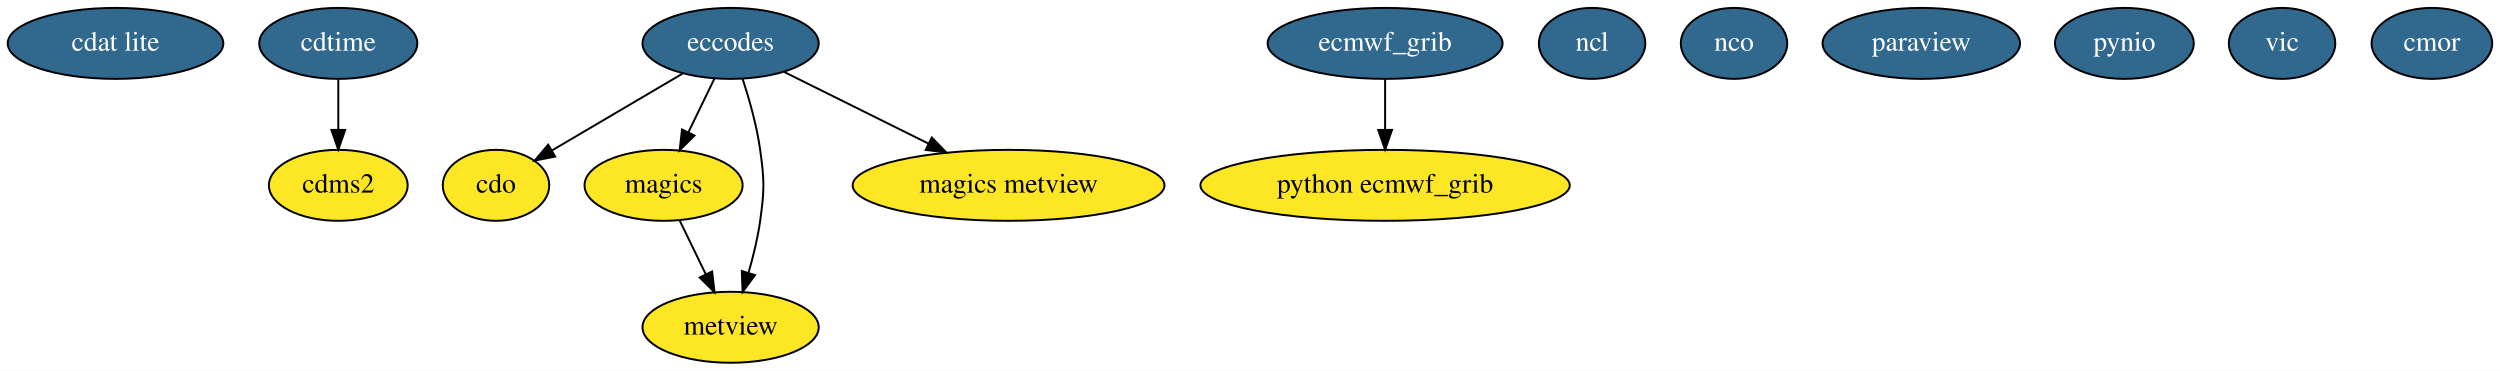
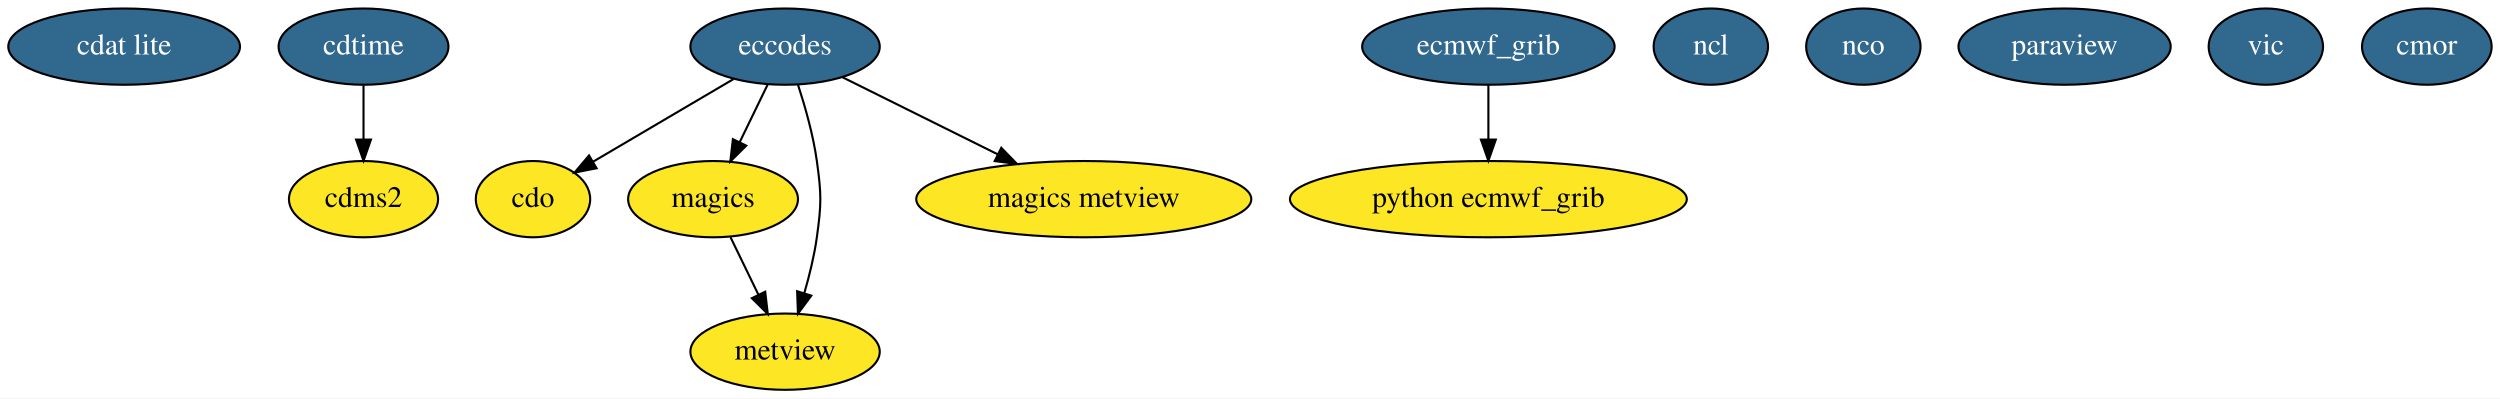
- <svg xmlns="http://www.w3.org/2000/svg" width="1268pt" height="188pt" viewBox="0.00 0.00 1268.14 188.00">
+ <svg xmlns="http://www.w3.org/2000/svg" width="1180pt" height="188pt" viewBox="0.00 0.00 1180.14 188.00">
  <g id="graph0" class="graph" transform="scale(1 1) rotate(0) translate(4 184)">
-     <polygon fill="white" stroke="transparent" points="-4,4 -4,-184 1264.14,-184 1264.14,4 -4,4" />
+     <polygon fill="white" stroke="transparent" points="-4,4 -4,-184 1176.14,-184 1176.14,4 -4,4" />
    <g id="node1" class="node">
      <ellipse fill="#31688e" stroke="black" cx="54.6" cy="-162" rx="54.69" ry="18" />
      <text text-anchor="middle" x="54.6" y="-158.3" font-family="Times,serif" font-size="14.00" fill="white">cdat lite</text>
    </g>
    <g id="node2" class="node">
      <ellipse fill="#fde725" stroke="black" cx="167.6" cy="-90" rx="35.19" ry="18" />
      <text text-anchor="middle" x="167.6" y="-86.3" font-family="Times,serif" font-size="14.00">cdms2</text>
    </g>
    <g id="node3" class="node">
      <ellipse fill="#fde725" stroke="black" cx="247.6" cy="-90" rx="27" ry="18" />
      <text text-anchor="middle" x="247.6" y="-86.3" font-family="Times,serif" font-size="14.00">cdo</text>
    </g>
    <g id="node4" class="node">
      <ellipse fill="#31688e" stroke="black" cx="167.6" cy="-162" rx="40.09" ry="18" />
      <text text-anchor="middle" x="167.6" y="-158.3" font-family="Times,serif" font-size="14.00" fill="white">cdtime</text>
    </g>
    <g id="edge1" class="edge">
      <path fill="none" stroke="black" d="M167.6,-143.7C167.6,-135.98 167.6,-126.71 167.6,-118.11" />
      <polygon fill="black" stroke="black" points="171.1,-118.1 167.6,-108.1 164.1,-118.1 171.1,-118.1" />
    </g>
    <g id="node5" class="node">
      <ellipse fill="#31688e" stroke="black" cx="366.6" cy="-162" rx="44.69" ry="18" />
      <text text-anchor="middle" x="366.6" y="-158.3" font-family="Times,serif" font-size="14.00" fill="white">eccodes</text>
    </g>
    <g id="edge2" class="edge">
      <path fill="none" stroke="black" d="M342.23,-146.67C323,-135.36 296.16,-119.57 275.97,-107.69" />
      <polygon fill="black" stroke="black" points="277.61,-104.59 267.21,-102.54 274.06,-110.63 277.61,-104.59" />
    </g>
    <g id="node7" class="node">
      <ellipse fill="#fde725" stroke="black" cx="332.6" cy="-90" rx="40.09" ry="18" />
      <text text-anchor="middle" x="332.6" y="-86.3" font-family="Times,serif" font-size="14.00">magics</text>
    </g>
    <g id="edge3" class="edge">
      <path fill="none" stroke="black" d="M358.36,-144.05C354.4,-135.89 349.55,-125.91 345.14,-116.82" />
      <polygon fill="black" stroke="black" points="348.27,-115.25 340.75,-107.79 341.97,-118.31 348.27,-115.25" />
    </g>
-     <g id="node15" class="node">
+     <g id="node14" class="node">
      <ellipse fill="#fde725" stroke="black" cx="366.6" cy="-18" rx="44.69" ry="18" />
      <text text-anchor="middle" x="366.6" y="-14.3" font-family="Times,serif" font-size="14.00">metview</text>
    </g>
    <g id="edge5" class="edge">
      <path fill="none" stroke="black" d="M372.68,-144.07C376.04,-133.79 379.89,-120.31 381.6,-108 383.79,-92.15 383.79,-87.85 381.6,-72 380.38,-63.25 378.09,-53.9 375.65,-45.54" />
      <polygon fill="black" stroke="black" points="378.98,-44.45 372.68,-35.93 372.29,-46.52 378.98,-44.45" />
    </g>
-     <g id="node16" class="node">
+     <g id="node15" class="node">
      <ellipse fill="#fde725" stroke="black" cx="507.6" cy="-90" rx="79.09" ry="18" />
      <text text-anchor="middle" x="507.6" y="-86.3" font-family="Times,serif" font-size="14.00">magics metview</text>
    </g>
    <g id="edge4" class="edge">
      <path fill="none" stroke="black" d="M393.78,-147.5C414.55,-137.19 443.51,-122.81 467.02,-111.14" />
      <polygon fill="black" stroke="black" points="468.66,-114.24 476.06,-106.65 465.55,-107.97 468.66,-114.24" />
    </g>
    <g id="node6" class="node">
      <ellipse fill="#31688e" stroke="black" cx="698.6" cy="-162" rx="59.59" ry="18" />
      <text text-anchor="middle" x="698.6" y="-158.3" font-family="Times,serif" font-size="14.00" fill="white">ecmwf_grib</text>
    </g>
-     <g id="node12" class="node">
+     <g id="node11" class="node">
      <ellipse fill="#fde725" stroke="black" cx="698.6" cy="-90" rx="93.68" ry="18" />
      <text text-anchor="middle" x="698.6" y="-86.3" font-family="Times,serif" font-size="14.00">python ecmwf_grib</text>
    </g>
    <g id="edge6" class="edge">
      <path fill="none" stroke="black" d="M698.6,-143.7C698.6,-135.98 698.6,-126.71 698.6,-118.11" />
      <polygon fill="black" stroke="black" points="702.1,-118.1 698.6,-108.1 695.1,-118.1 702.1,-118.1" />
    </g>
    <g id="edge7" class="edge">
      <path fill="none" stroke="black" d="M340.83,-72.05C344.79,-63.89 349.64,-53.91 354.05,-44.82" />
      <polygon fill="black" stroke="black" points="357.22,-46.31 358.44,-35.79 350.92,-43.25 357.22,-46.31" />
    </g>
    <g id="node8" class="node">
      <ellipse fill="#31688e" stroke="black" cx="803.6" cy="-162" rx="27" ry="18" />
      <text text-anchor="middle" x="803.6" y="-158.3" font-family="Times,serif" font-size="14.00" fill="white">ncl</text>
    </g>
    <g id="node9" class="node">
      <ellipse fill="#31688e" stroke="black" cx="875.6" cy="-162" rx="27" ry="18" />
      <text text-anchor="middle" x="875.6" y="-158.3" font-family="Times,serif" font-size="14.00" fill="white">nco</text>
    </g>
    <g id="node10" class="node">
      <ellipse fill="#31688e" stroke="black" cx="970.6" cy="-162" rx="50.09" ry="18" />
      <text text-anchor="middle" x="970.6" y="-158.3" font-family="Times,serif" font-size="14.00" fill="white">paraview</text>
    </g>
-     <g id="node11" class="node">
-       <ellipse fill="#31688e" stroke="black" cx="1073.6" cy="-162" rx="35.19" ry="18" />
-       <text text-anchor="middle" x="1073.6" y="-158.3" font-family="Times,serif" font-size="14.00" fill="white">pynio</text>
+     <g id="node12" class="node">
+       <ellipse fill="#31688e" stroke="black" cx="1065.6" cy="-162" rx="27" ry="18" />
+       <text text-anchor="middle" x="1065.6" y="-158.3" font-family="Times,serif" font-size="14.00" fill="white">vic</text>
    </g>
    <g id="node13" class="node">
-       <ellipse fill="#31688e" stroke="black" cx="1153.6" cy="-162" rx="27" ry="18" />
-       <text text-anchor="middle" x="1153.6" y="-158.3" font-family="Times,serif" font-size="14.00" fill="white">vic</text>
-     </g>
-     <g id="node14" class="node">
-       <ellipse fill="#31688e" stroke="black" cx="1229.6" cy="-162" rx="30.59" ry="18" />
-       <text text-anchor="middle" x="1229.6" y="-158.3" font-family="Times,serif" font-size="14.00" fill="white">cmor</text>
+       <ellipse fill="#31688e" stroke="black" cx="1141.6" cy="-162" rx="30.59" ry="18" />
+       <text text-anchor="middle" x="1141.6" y="-158.3" font-family="Times,serif" font-size="14.00" fill="white">cmor</text>
    </g>
  </g>
</svg>
